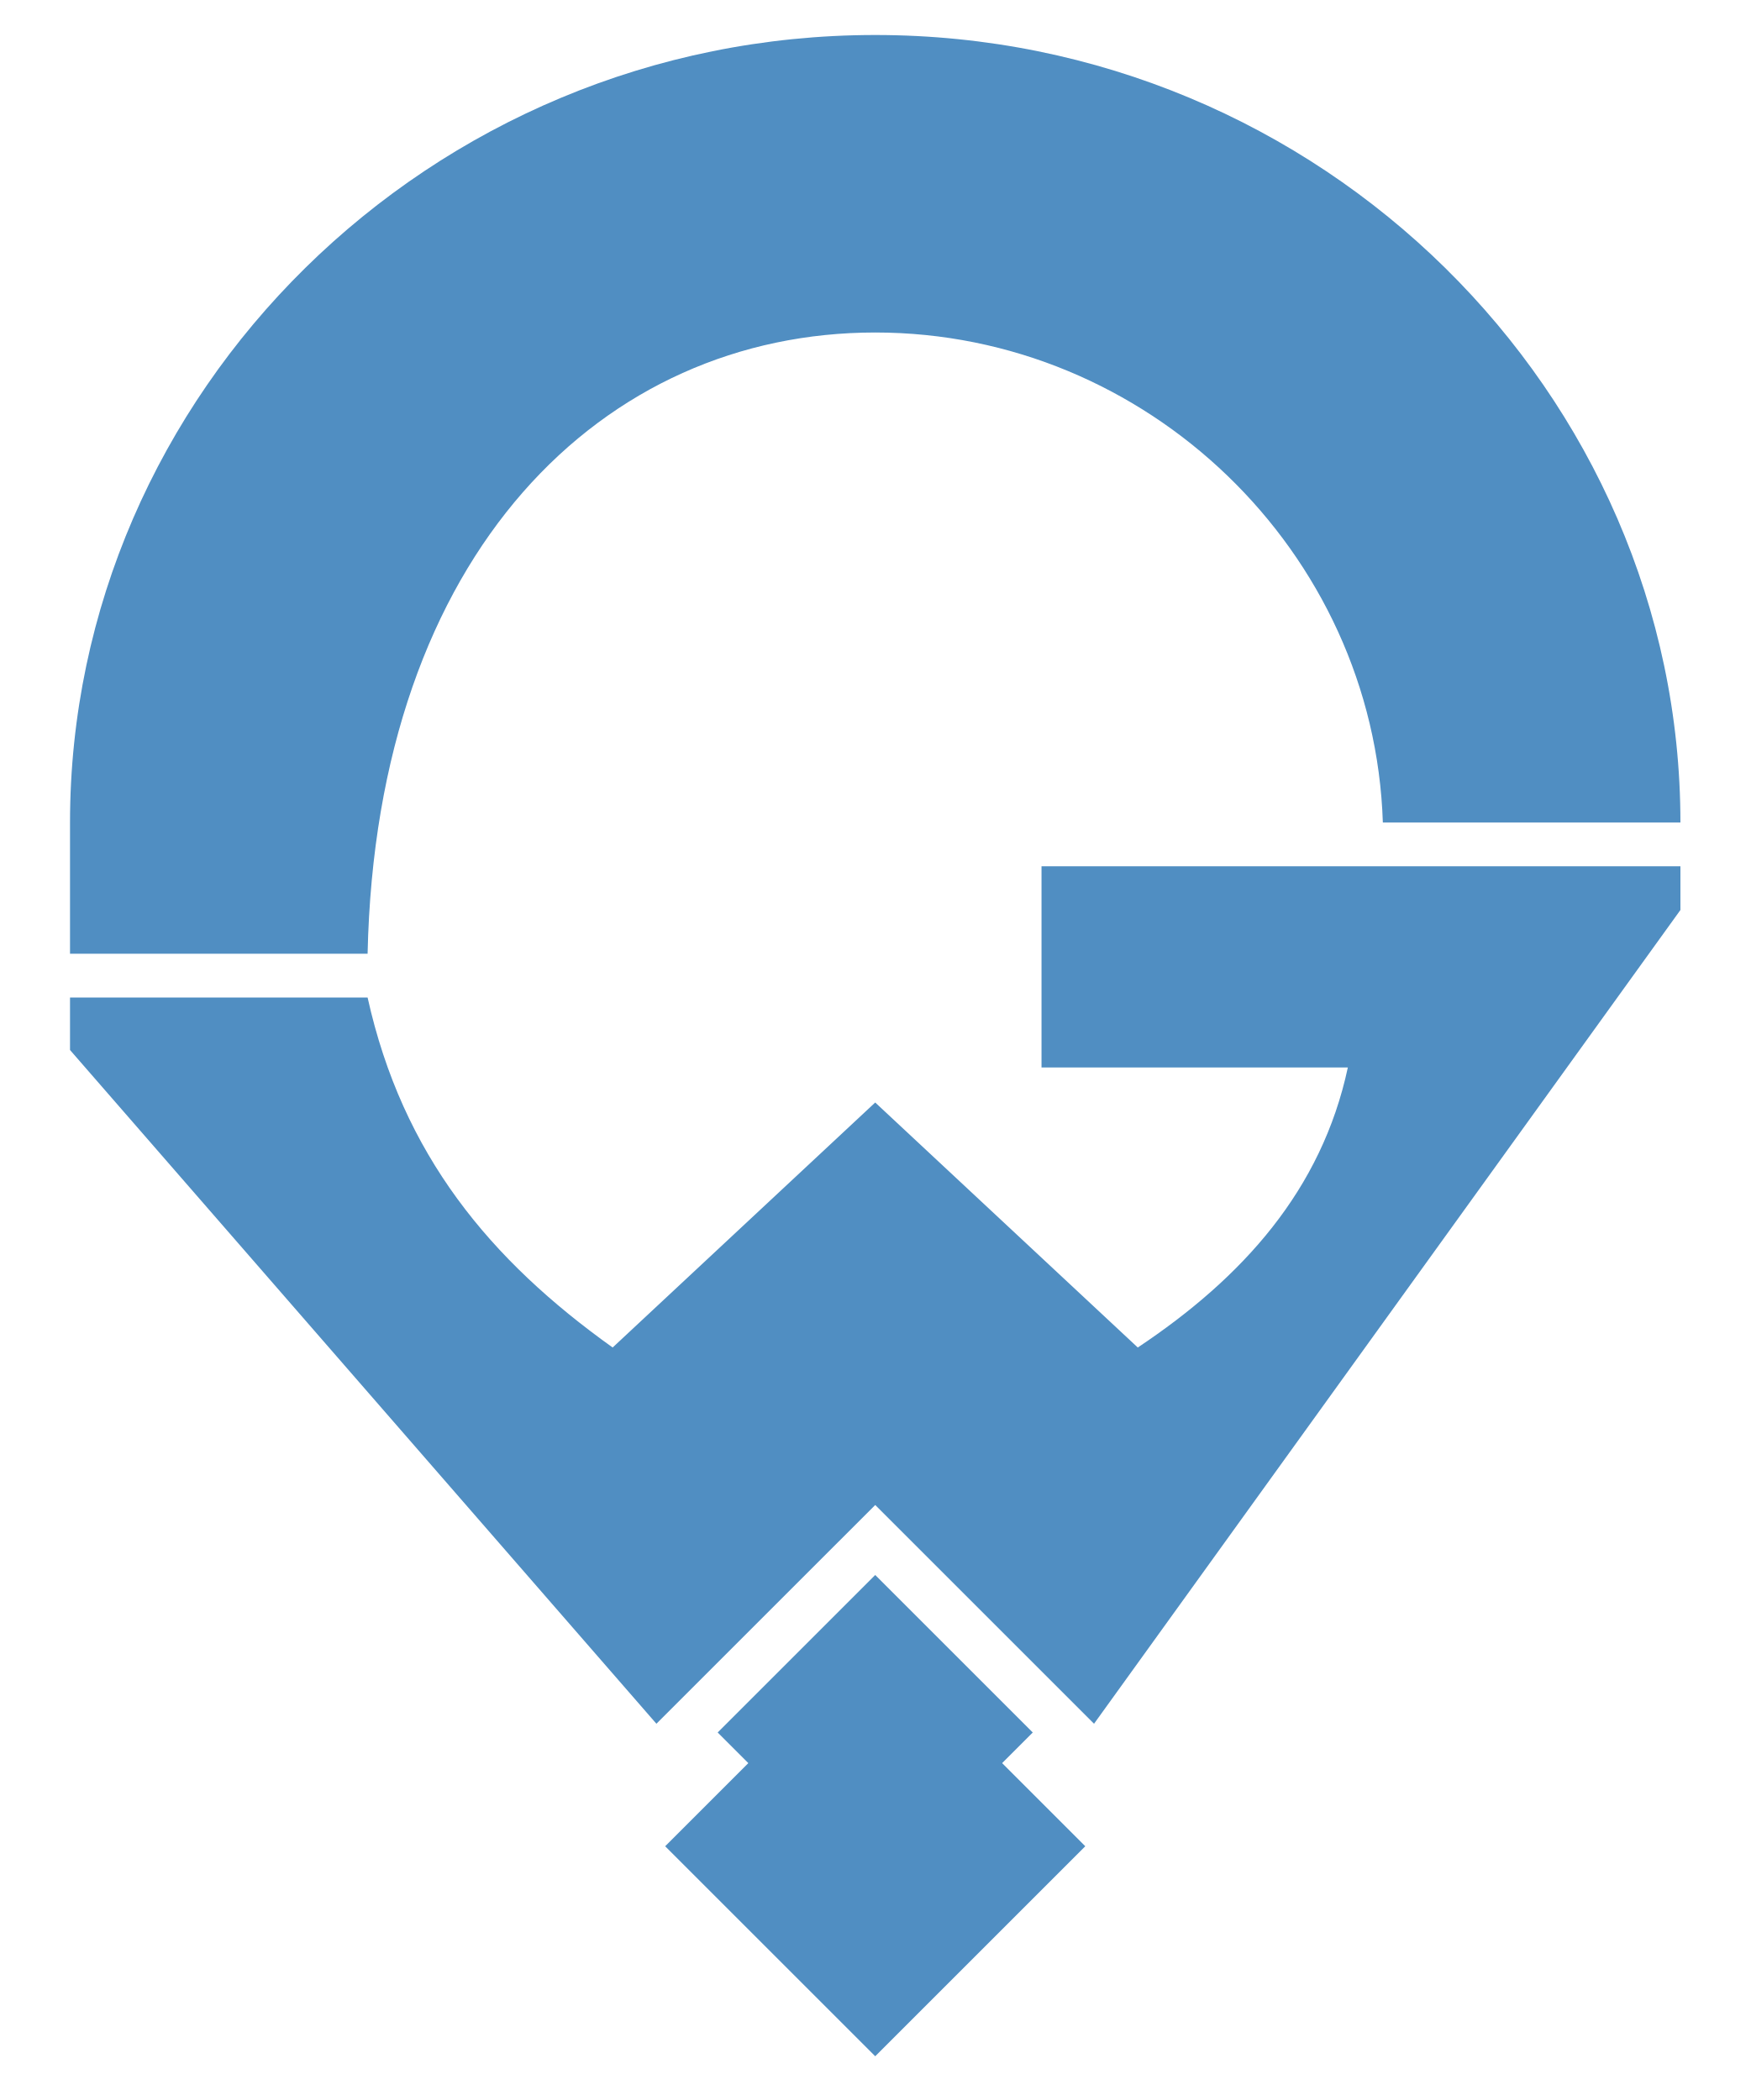
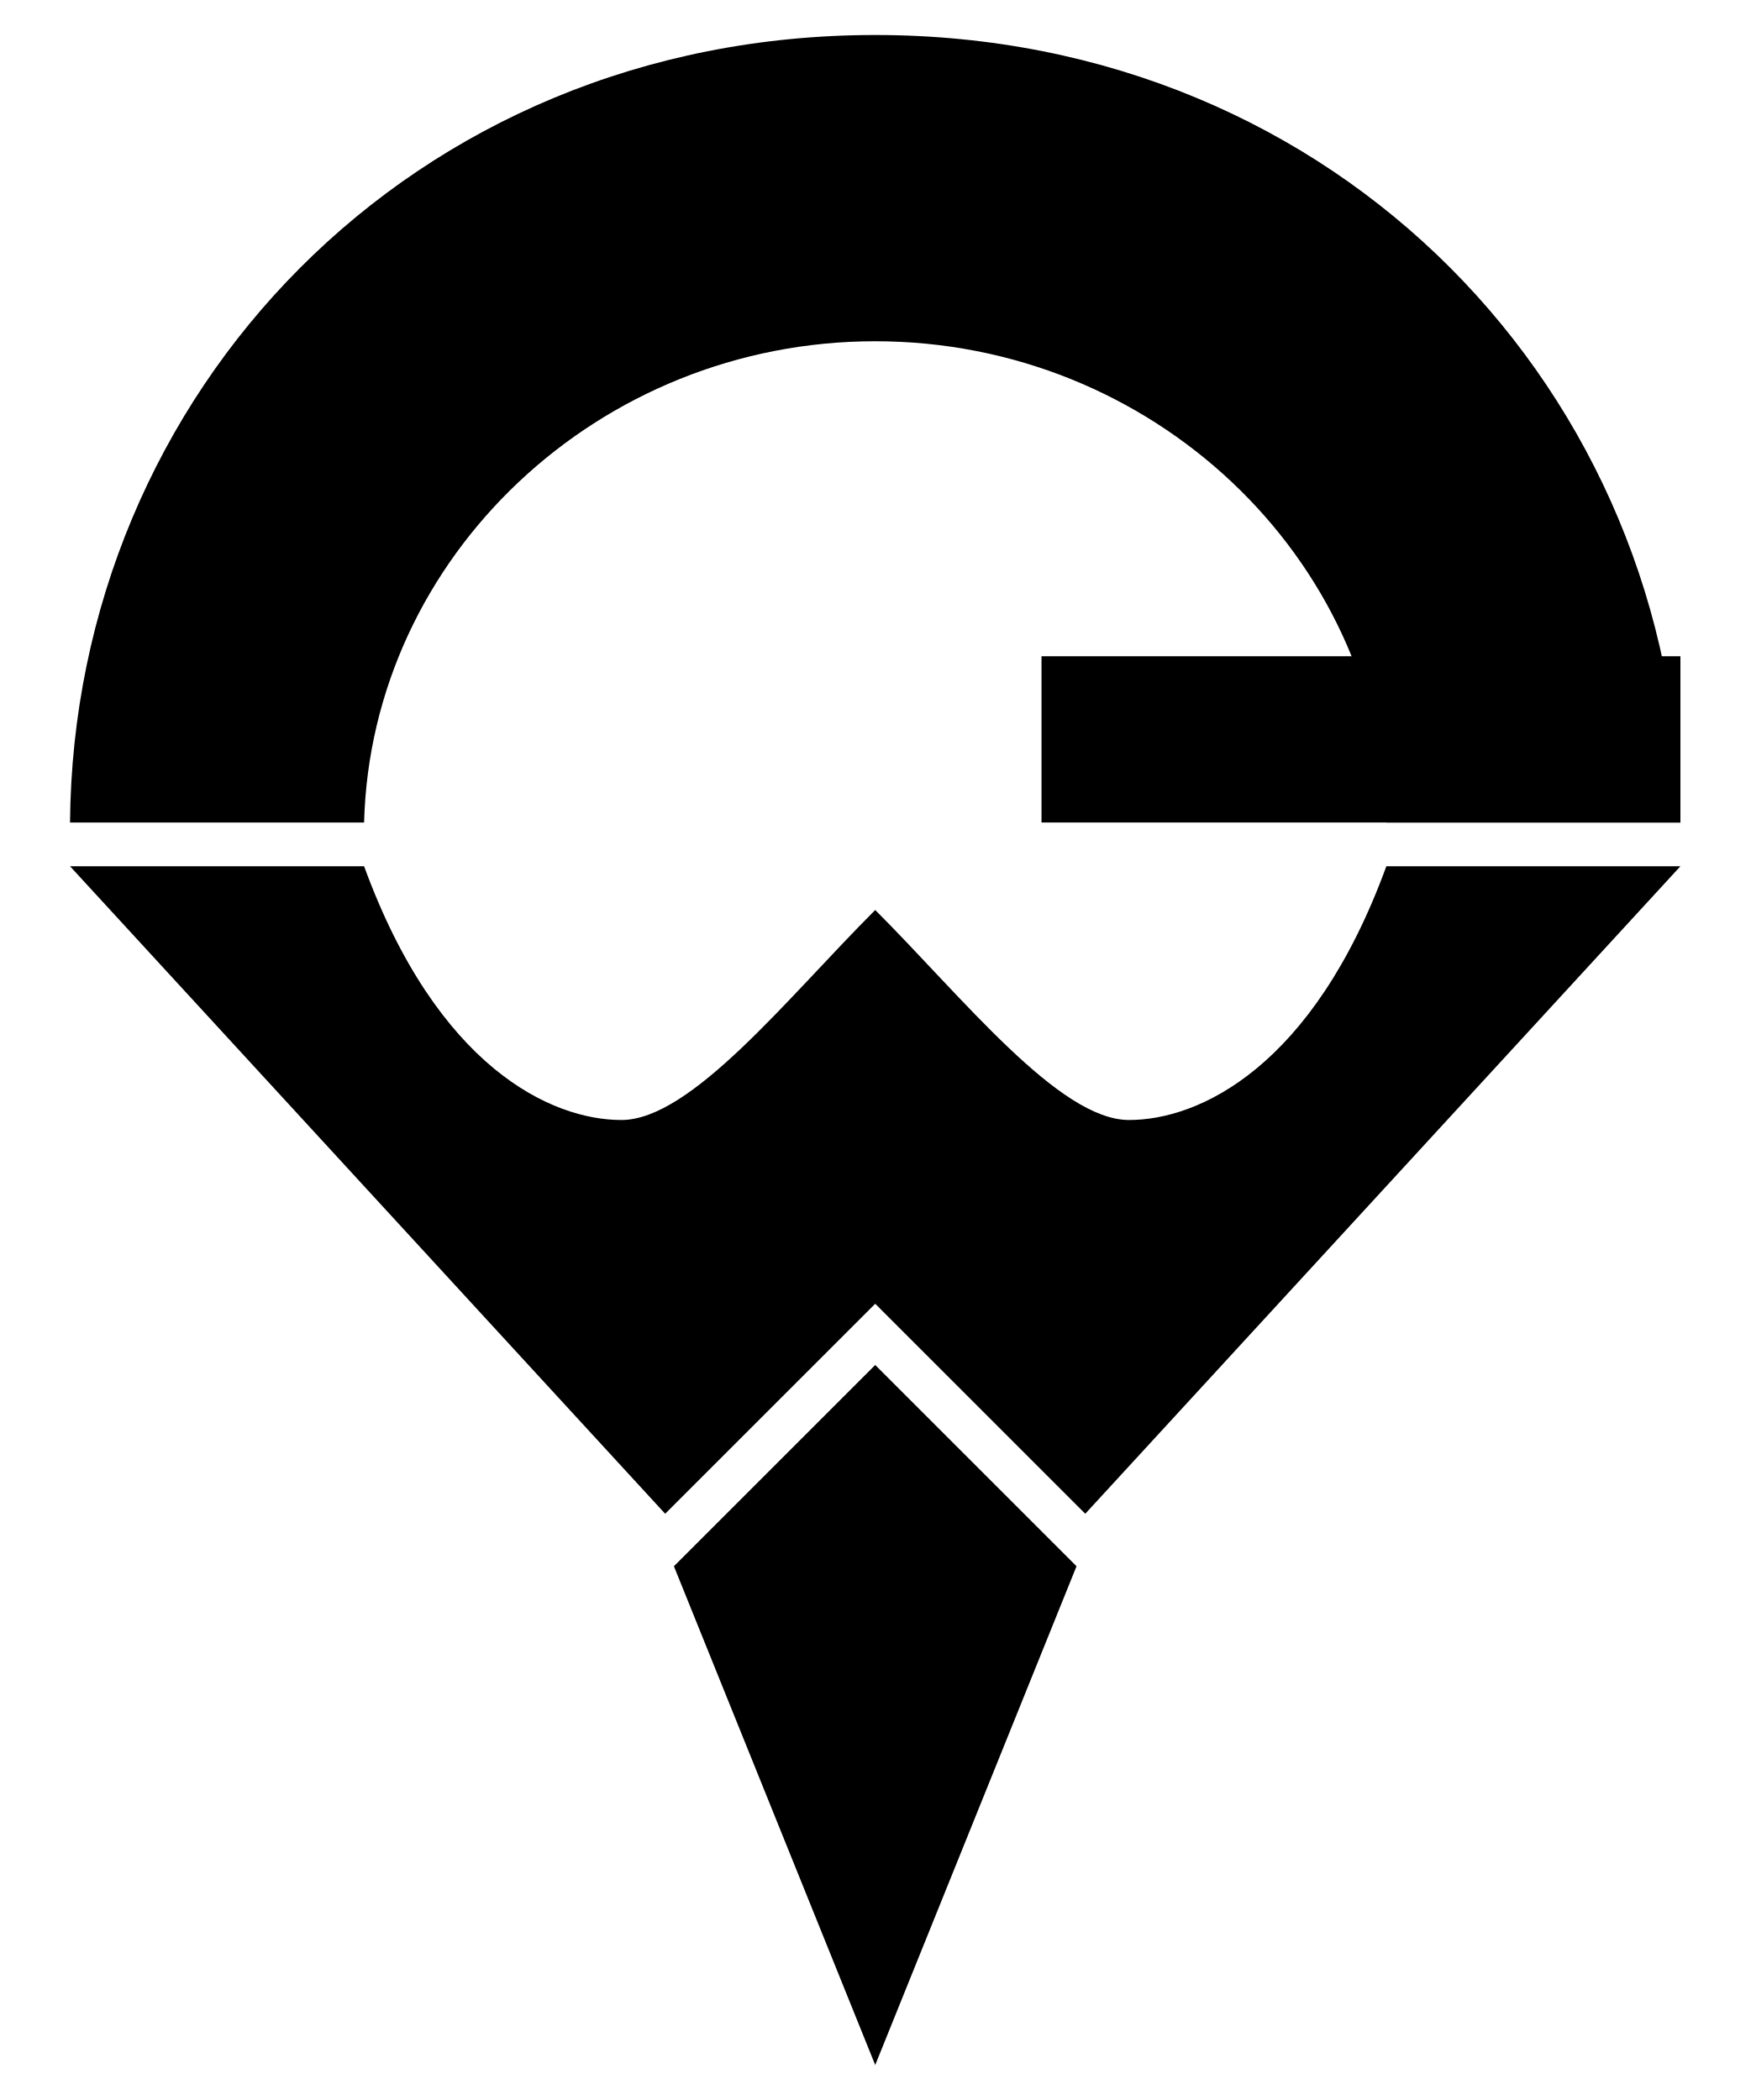
<svg xmlns="http://www.w3.org/2000/svg" viewBox="0 0 100 120" fill="none">
-   <path d="M50 2        C24.5 2 4 22.5 4 47        L4 54.5        L21 54.5        C21.5 31.5 34.5 19 50 19        C65.5 19 78.5 31.5 79 47        L96 47        C96 22.5 75.5 2 50 2 Z" fill="#508ec2" />
-   <path d="M4 57        L21 57        C23 66 28 72 35 77        L50 63        L65 77        C71 73 75.5 68 77 61        L59.5 61        L59.5 49.5        L96 49.5        L96 52        L62.5 98.5        L50 86        L37.5 98.5        L4 60 Z        M50 90        L59 99        L50 108        L41 99 Z" fill="#508ec2" fill-rule="evenodd" />
-   <path d="M50 93.5        L62 105.5        L50 117.5        L38 105.5 Z" fill="#508ec2" />
+   <defs>
+     <linearGradient id="gulfWayGradient" x1="0%" y1="0%" x2="100%" y2="100%">
+       <stop offset="0%" stopColor="#5795ca" />
+       <stop offset="100%" stopColor="#4383b7" />
+     </linearGradient>
+   </defs>
+   <path d="M 50 2        C 23.5 2 4.2 22.5 4 47        L 20.8 47        C 21.2 31.8 34.2 19.5 50 19.5        C 65.8 19.5 78.8 31.8 79.2 47        L 96 47        C 95.8 22.5 76.5 2 50 2 Z" fill="url(#gulfWayGradient)" />
+   <path d="M 59.5 37.5        L 96 37.5        L 96 47        L 59.5 47        Z" fill="url(#gulfWayGradient)" />
+   <path d="M 4 49.5        L 20.8 49.5        C 25 61 31.5 64 35.5 64        C 39.5 64 45 57 50 52        C 55 57 60.5 64 64.5 64        C 68.5 64 75 61 79.2 49.5        L 96 49.5        L 62 86.5        L 50 74.5        L 38 86.5        Z" fill="url(#gulfWayGradient)" />
+   <path d="M 50 78        L 61.5 89.5        L 50 118        L 38.5 89.5        Z" fill="url(#gulfWayGradient)" />
</svg>
